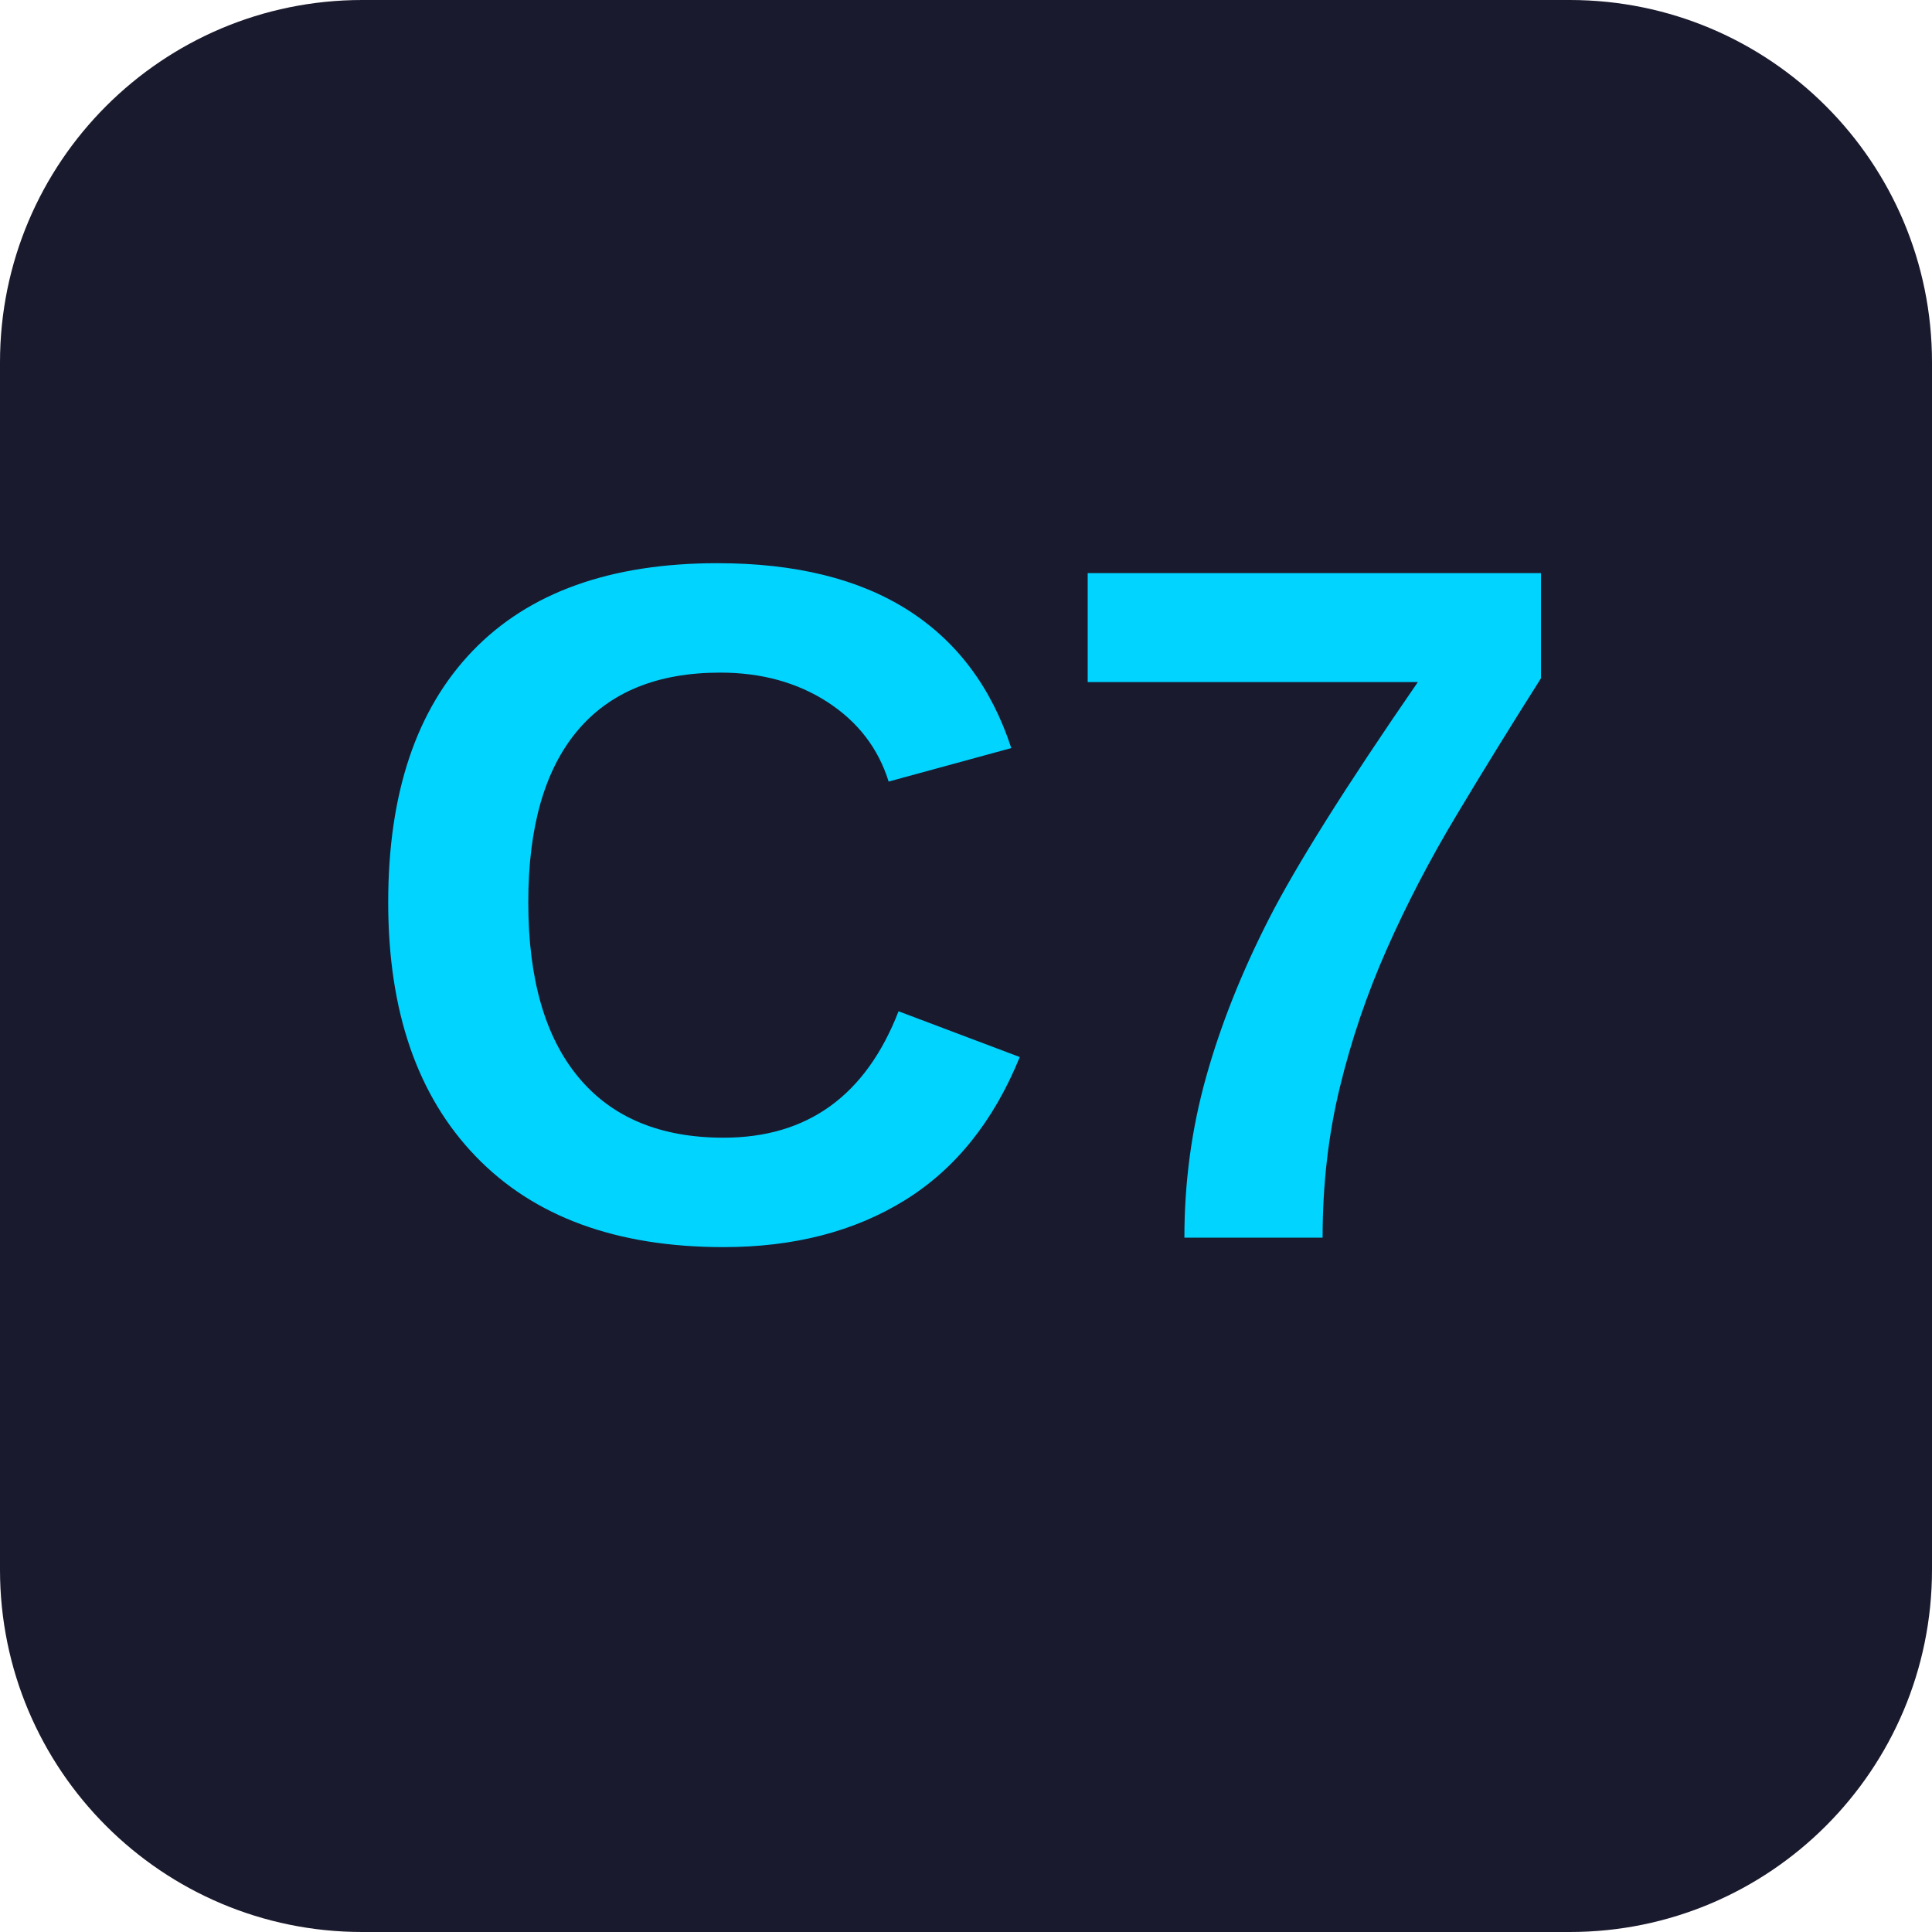
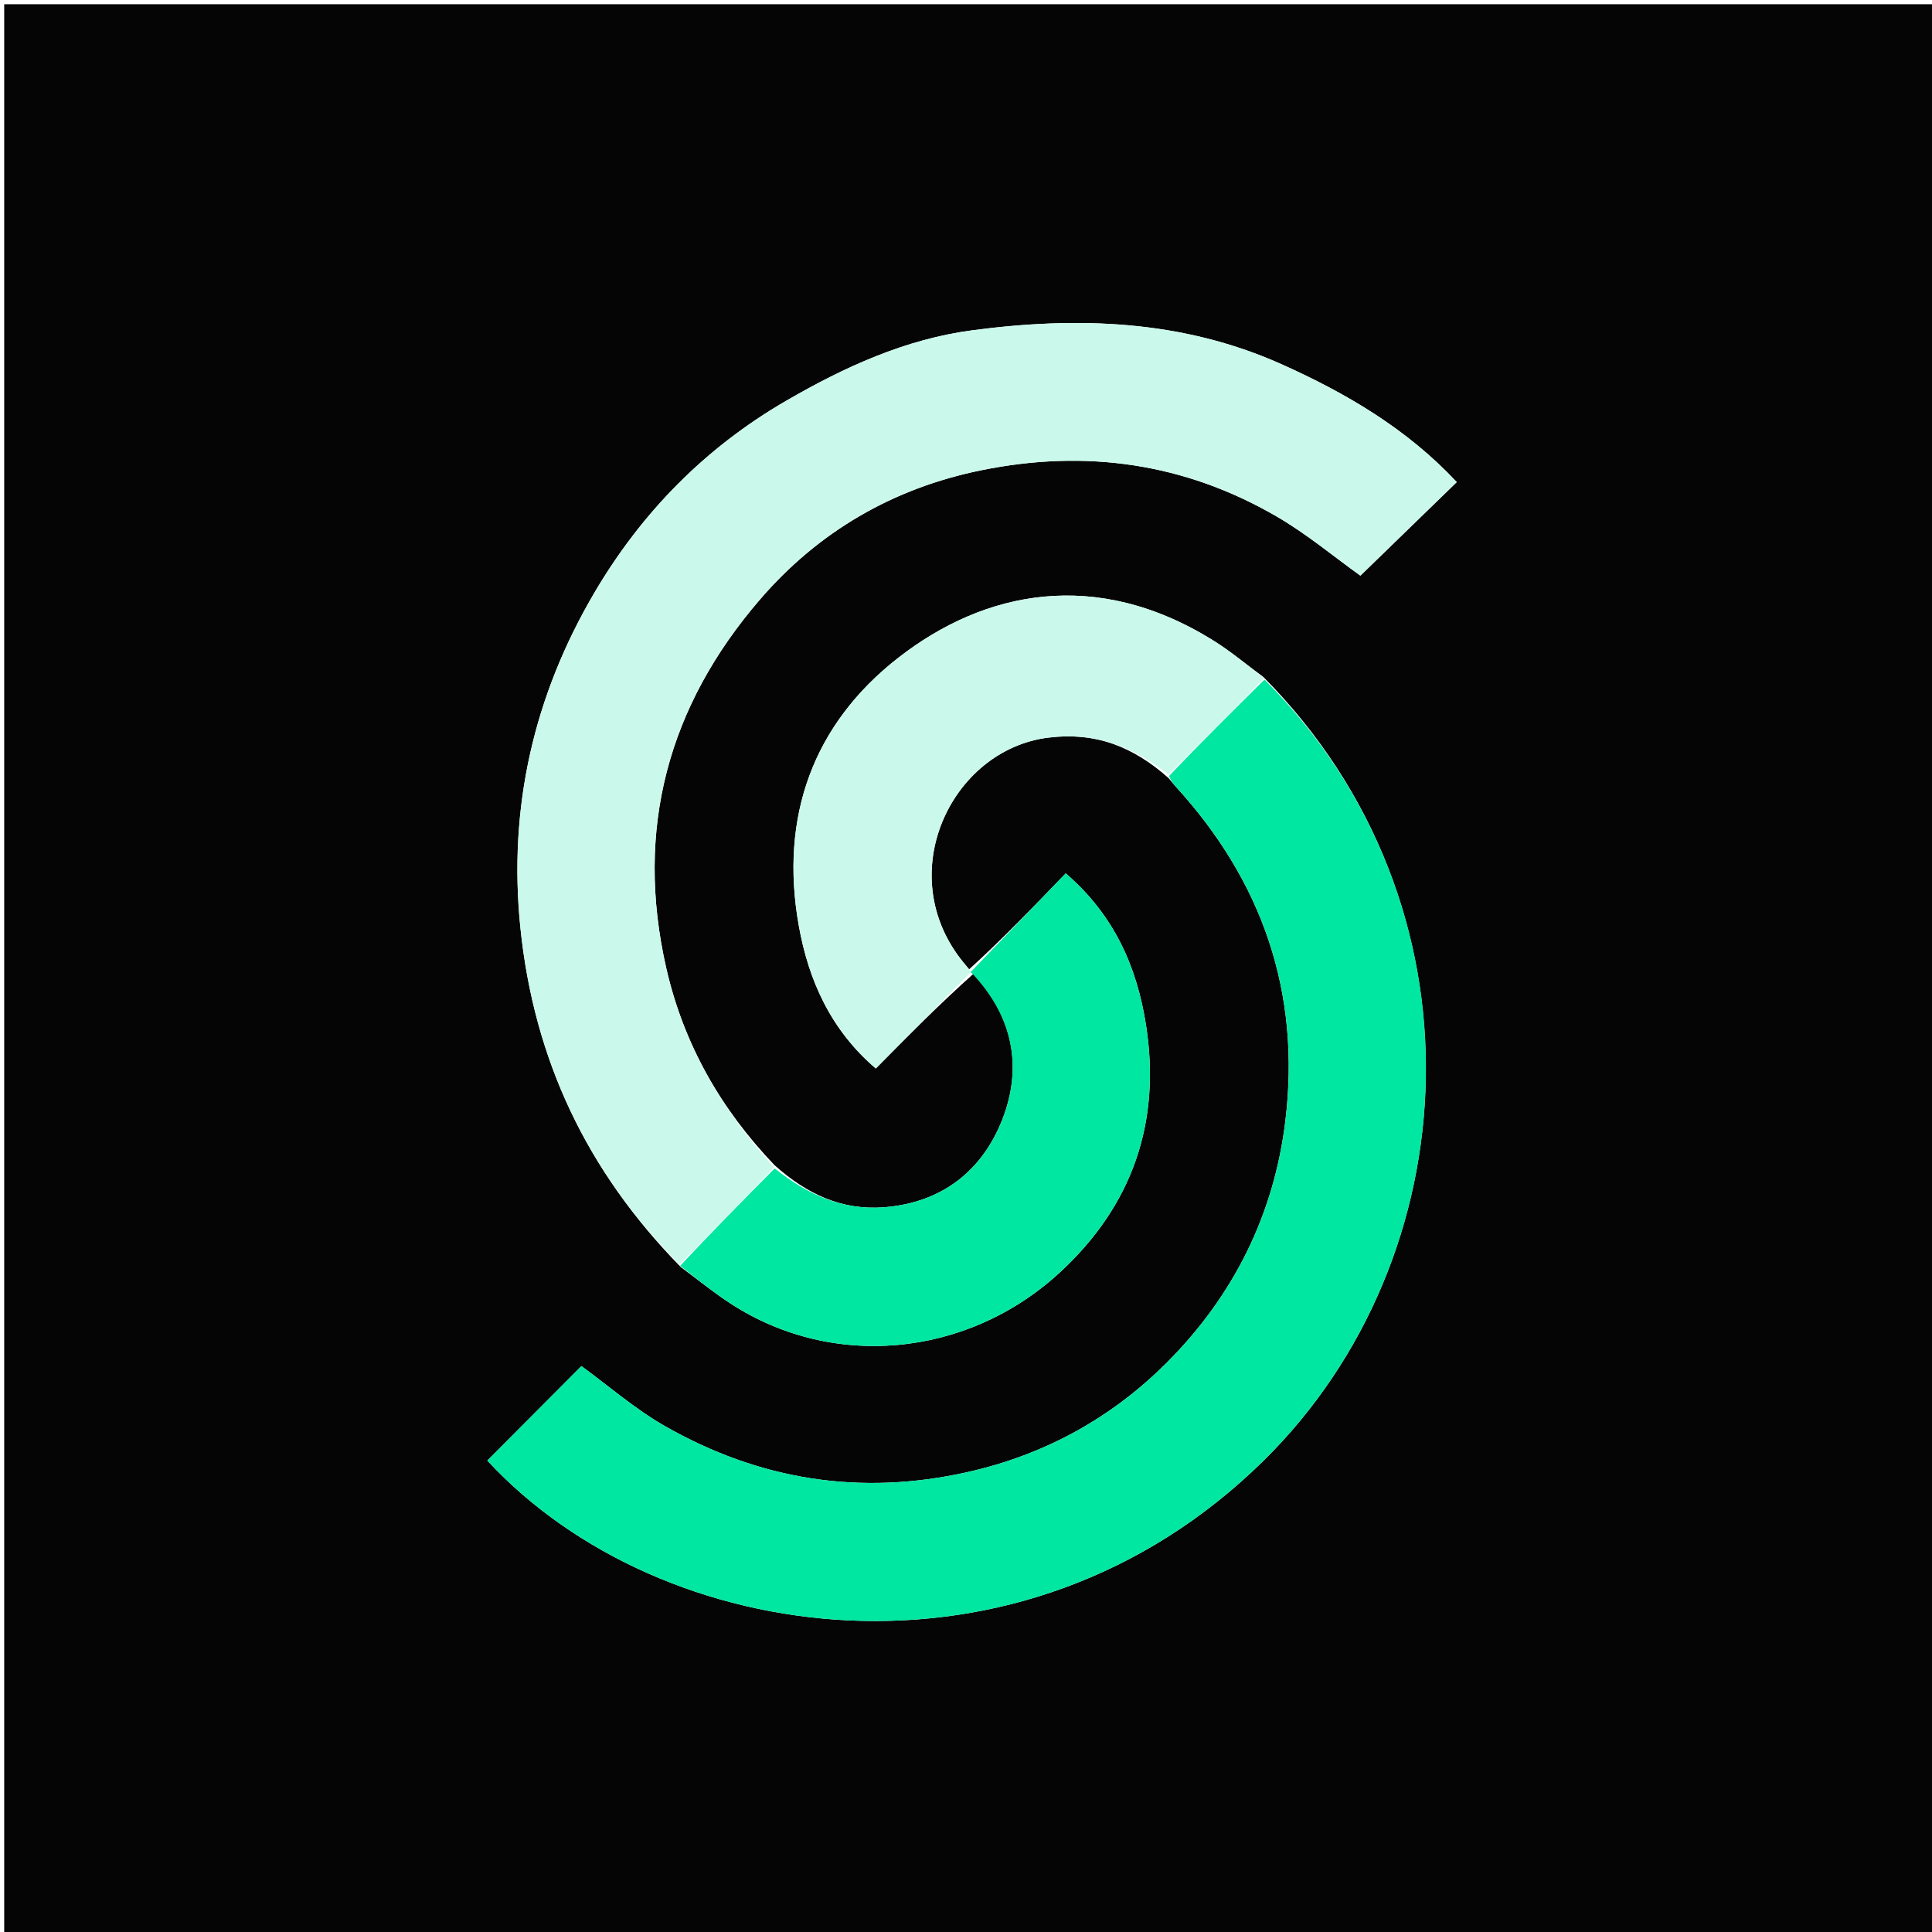
- <svg xmlns="http://www.w3.org/2000/svg" viewBox="0 0 128 128">
-   <rect width="128" height="128" rx="24" fill="#1a1a2e" />
-   <text x="64" y="82" text-anchor="middle" font-family="Arial, sans-serif" font-size="64" font-weight="bold" fill="#00D4FF">C7</text>
+ <svg xmlns="http://www.w3.org/2000/svg" version="1.1" id="Layer_1" x="0px" y="0px" width="100%" viewBox="0 0 460 460" enable-background="new 0 0 460 460" xml:space="preserve">
+   <path fill="#050505" opacity="1" stroke="none" d=" M315,461   C210,461 105.5,461 1,461   C1,307.667 1,154.333 1,1   C154.333,1 307.667,1 461,1   C461,154.333 461,307.667 461,461   C412.5,461 364,461 315,461  M230.753,230.78   C230.325,230.272 229.892,229.768 229.469,229.255   C212.189,208.272 226.454,178.45 249.661,175.618   C260.807,174.258 269.796,177.743 278.287,185.309   C278.818,185.95 279.324,186.614 279.885,187.228   C300.595,209.852 309.745,236.377 306.039,266.905   C303.327,289.248 293.63,308.609 277.815,324.432   C264.682,337.571 248.836,346.344 230.404,350.487   C204.816,356.237 180.809,352.393 158.274,339.52   C151.139,335.444 144.833,329.918 138.433,325.263   C130.921,332.803 123.477,340.275 116.029,347.752   C157.296,392.375 243.165,404.655 300.916,347.714   C349.98,299.338 354.68,215.516 300.819,161.197   C296.825,158.267 293.005,155.056 288.809,152.451   C260.944,135.15 234.391,140.653 213.947,156.556   C193.543,172.428 185.595,194.552 190.173,220.321   C192.498,233.411 197.811,245.257 208.529,254.404   C216.166,246.682 223.645,239.119 231.758,231.871   C241.221,242.034 243.513,254.184 238.622,266.605   C233.839,278.752 224.29,286.336 210.571,287.434   C200.464,288.244 192.139,284.315 184.392,277.406   C171.638,264.044 162.751,248.595 158.624,230.462   C151.095,197.383 159.105,168.089 180.942,142.742   C194.824,126.628 212.549,116.248 233.694,111.955   C258.517,106.915 282.003,110.243 303.893,122.93   C311.178,127.152 317.722,132.65 323.903,137.064   C331.461,129.725 339.122,122.287 346.846,114.787   C335.055,102.153 320.543,93.604 304.988,86.661   C281.392,76.129 256.582,75.331 231.553,78.634   C215.592,80.74 201.079,87.366 187.162,95.435   C167.881,106.614 152.773,122.029 141.59,141.006   C127.107,165.583 120.963,192.279 123.904,220.906   C127.11,252.125 139.663,278.847 162.106,301.694   C165.686,304.354 169.177,307.144 172.861,309.651   C197.432,326.374 230.142,323.401 252.311,302.992   C269.656,287.024 276.483,267.15 272.849,244.008   C270.706,230.359 265.399,217.975 253.743,207.944   C246.094,215.883 238.607,223.652 230.753,230.78  z" />
+   <path fill="#CAF9EB" opacity="1" stroke="none" d=" M161.797,301.082   C139.663,278.847 127.11,252.125 123.904,220.906   C120.963,192.279 127.107,165.583 141.59,141.006   C152.773,122.029 167.881,106.614 187.162,95.435   C201.079,87.366 215.592,80.74 231.553,78.634   C256.582,75.331 281.392,76.129 304.988,86.661   C320.543,93.604 335.055,102.153 346.846,114.787   C339.122,122.287 331.461,129.725 323.903,137.064   C317.722,132.65 311.178,127.152 303.893,122.93   C282.003,110.243 258.517,106.915 233.694,111.955   C212.549,116.248 194.824,126.628 180.942,142.742   C159.105,168.089 151.095,197.383 158.624,230.462   C162.751,248.595 171.638,264.044 184.301,277.911   C176.739,285.971 169.268,293.526 161.797,301.082  z" />
+   <path fill="#00E7A2" opacity="1" stroke="none" d=" M301.074,161.8   C354.68,215.516 349.98,299.338 300.916,347.714   C243.165,404.655 157.296,392.375 116.029,347.752   C123.477,340.275 130.921,332.803 138.433,325.263   C144.833,329.918 151.139,335.444 158.274,339.52   C180.809,352.393 204.816,356.237 230.404,350.487   C248.836,346.344 264.682,337.571 277.815,324.432   C293.63,308.609 303.327,289.248 306.039,266.905   C309.745,236.377 300.595,209.852 279.885,187.228   C279.324,186.614 278.818,185.95 278.349,184.763   C285.966,176.745 293.52,169.273 301.074,161.8  z" />
+   <path fill="#00E7A2" opacity="1" stroke="none" d=" M161.951,301.388   C169.268,293.526 176.739,285.971 184.44,278.196   C192.139,284.315 200.464,288.244 210.571,287.434   C224.29,286.336 233.839,278.752 238.622,266.605   C243.513,254.184 241.221,242.034 231.381,231.681   C231.005,231.492 231.121,231.422 231.121,231.422   C238.607,223.652 246.094,215.883 253.743,207.944   C265.399,217.975 270.706,230.359 272.849,244.008   C276.483,267.15 269.656,287.024 252.311,302.992   C230.142,323.401 197.432,326.374 172.861,309.651   C169.177,307.144 165.686,304.354 161.951,301.388  z" />
+   <path fill="#CAF9EB" opacity="1" stroke="none" d=" M230.937,231.101   C231.121,231.422 231.005,231.492 231.065,231.524   C223.645,239.119 216.166,246.682 208.529,254.404   C197.811,245.257 192.498,233.411 190.173,220.321   C185.595,194.552 193.543,172.428 213.947,156.556   C234.391,140.653 260.944,135.15 288.809,152.451   C293.005,155.056 296.825,158.267 300.947,161.499   C293.52,169.273 285.966,176.745 278.195,184.45   C269.796,177.743 260.807,174.258 249.661,175.618   C226.454,178.45 212.189,208.272 229.469,229.255   C229.892,229.768 230.325,230.272 230.937,231.101  z" />
</svg>
